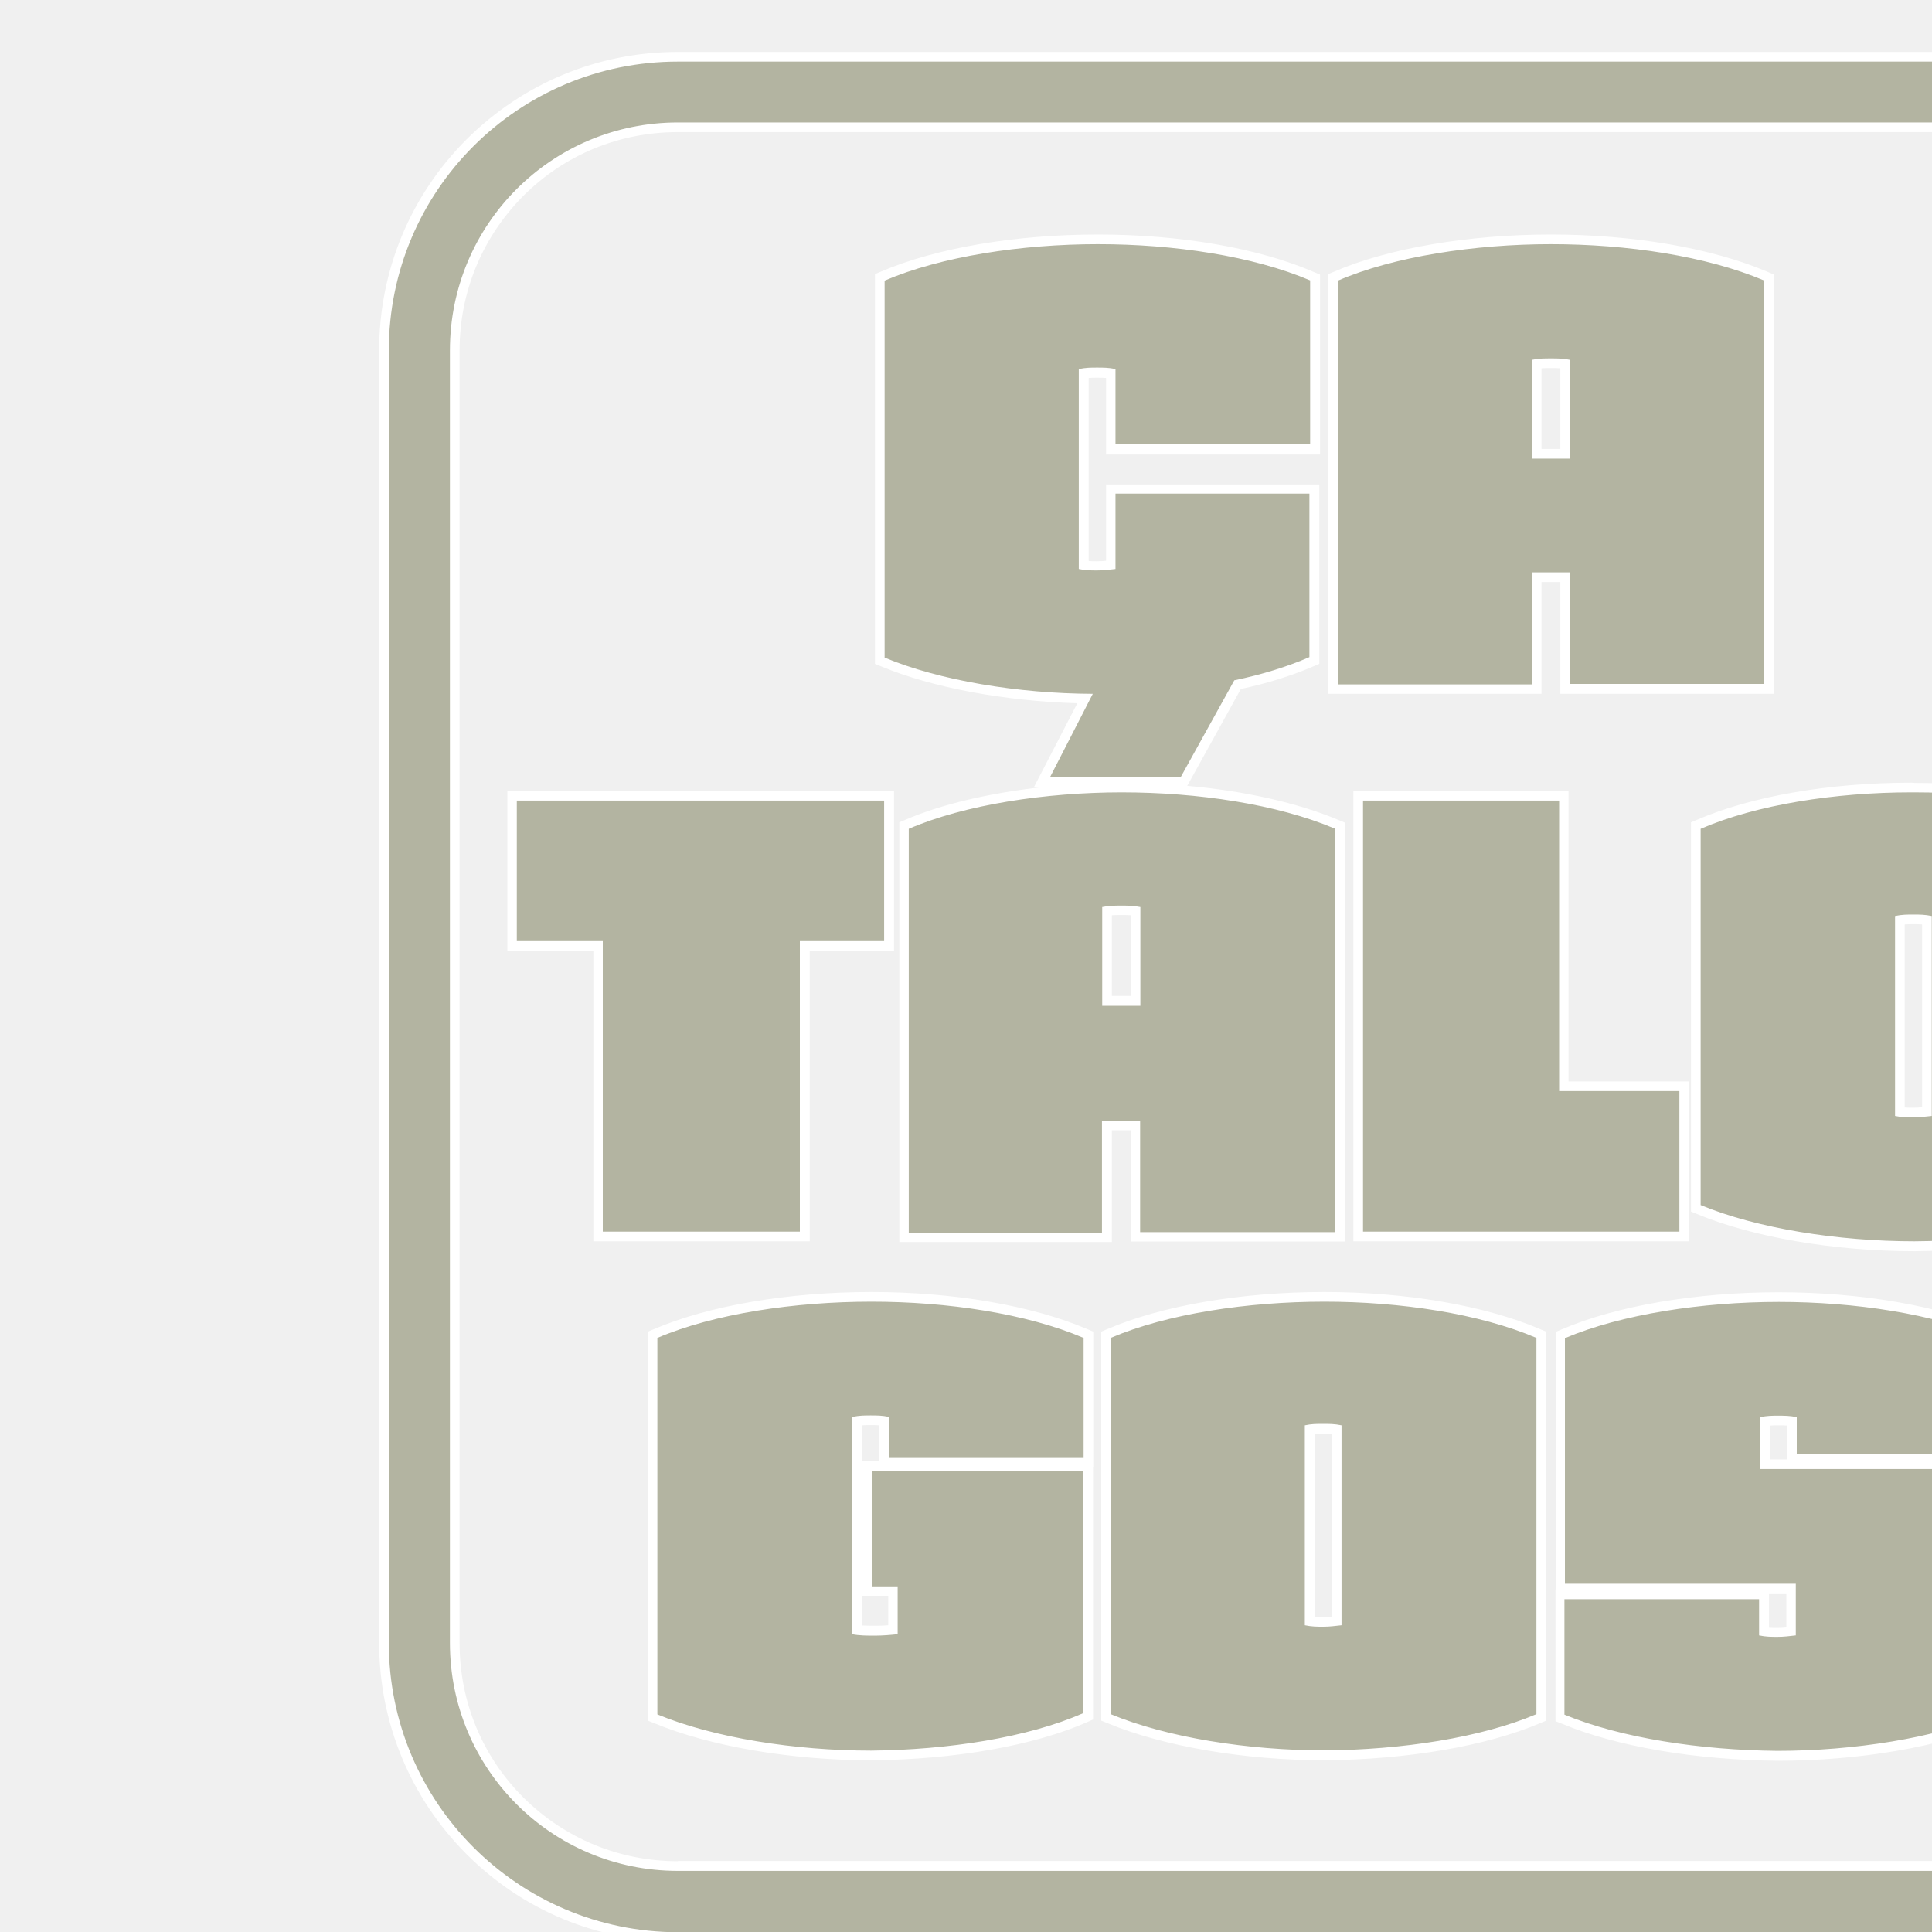
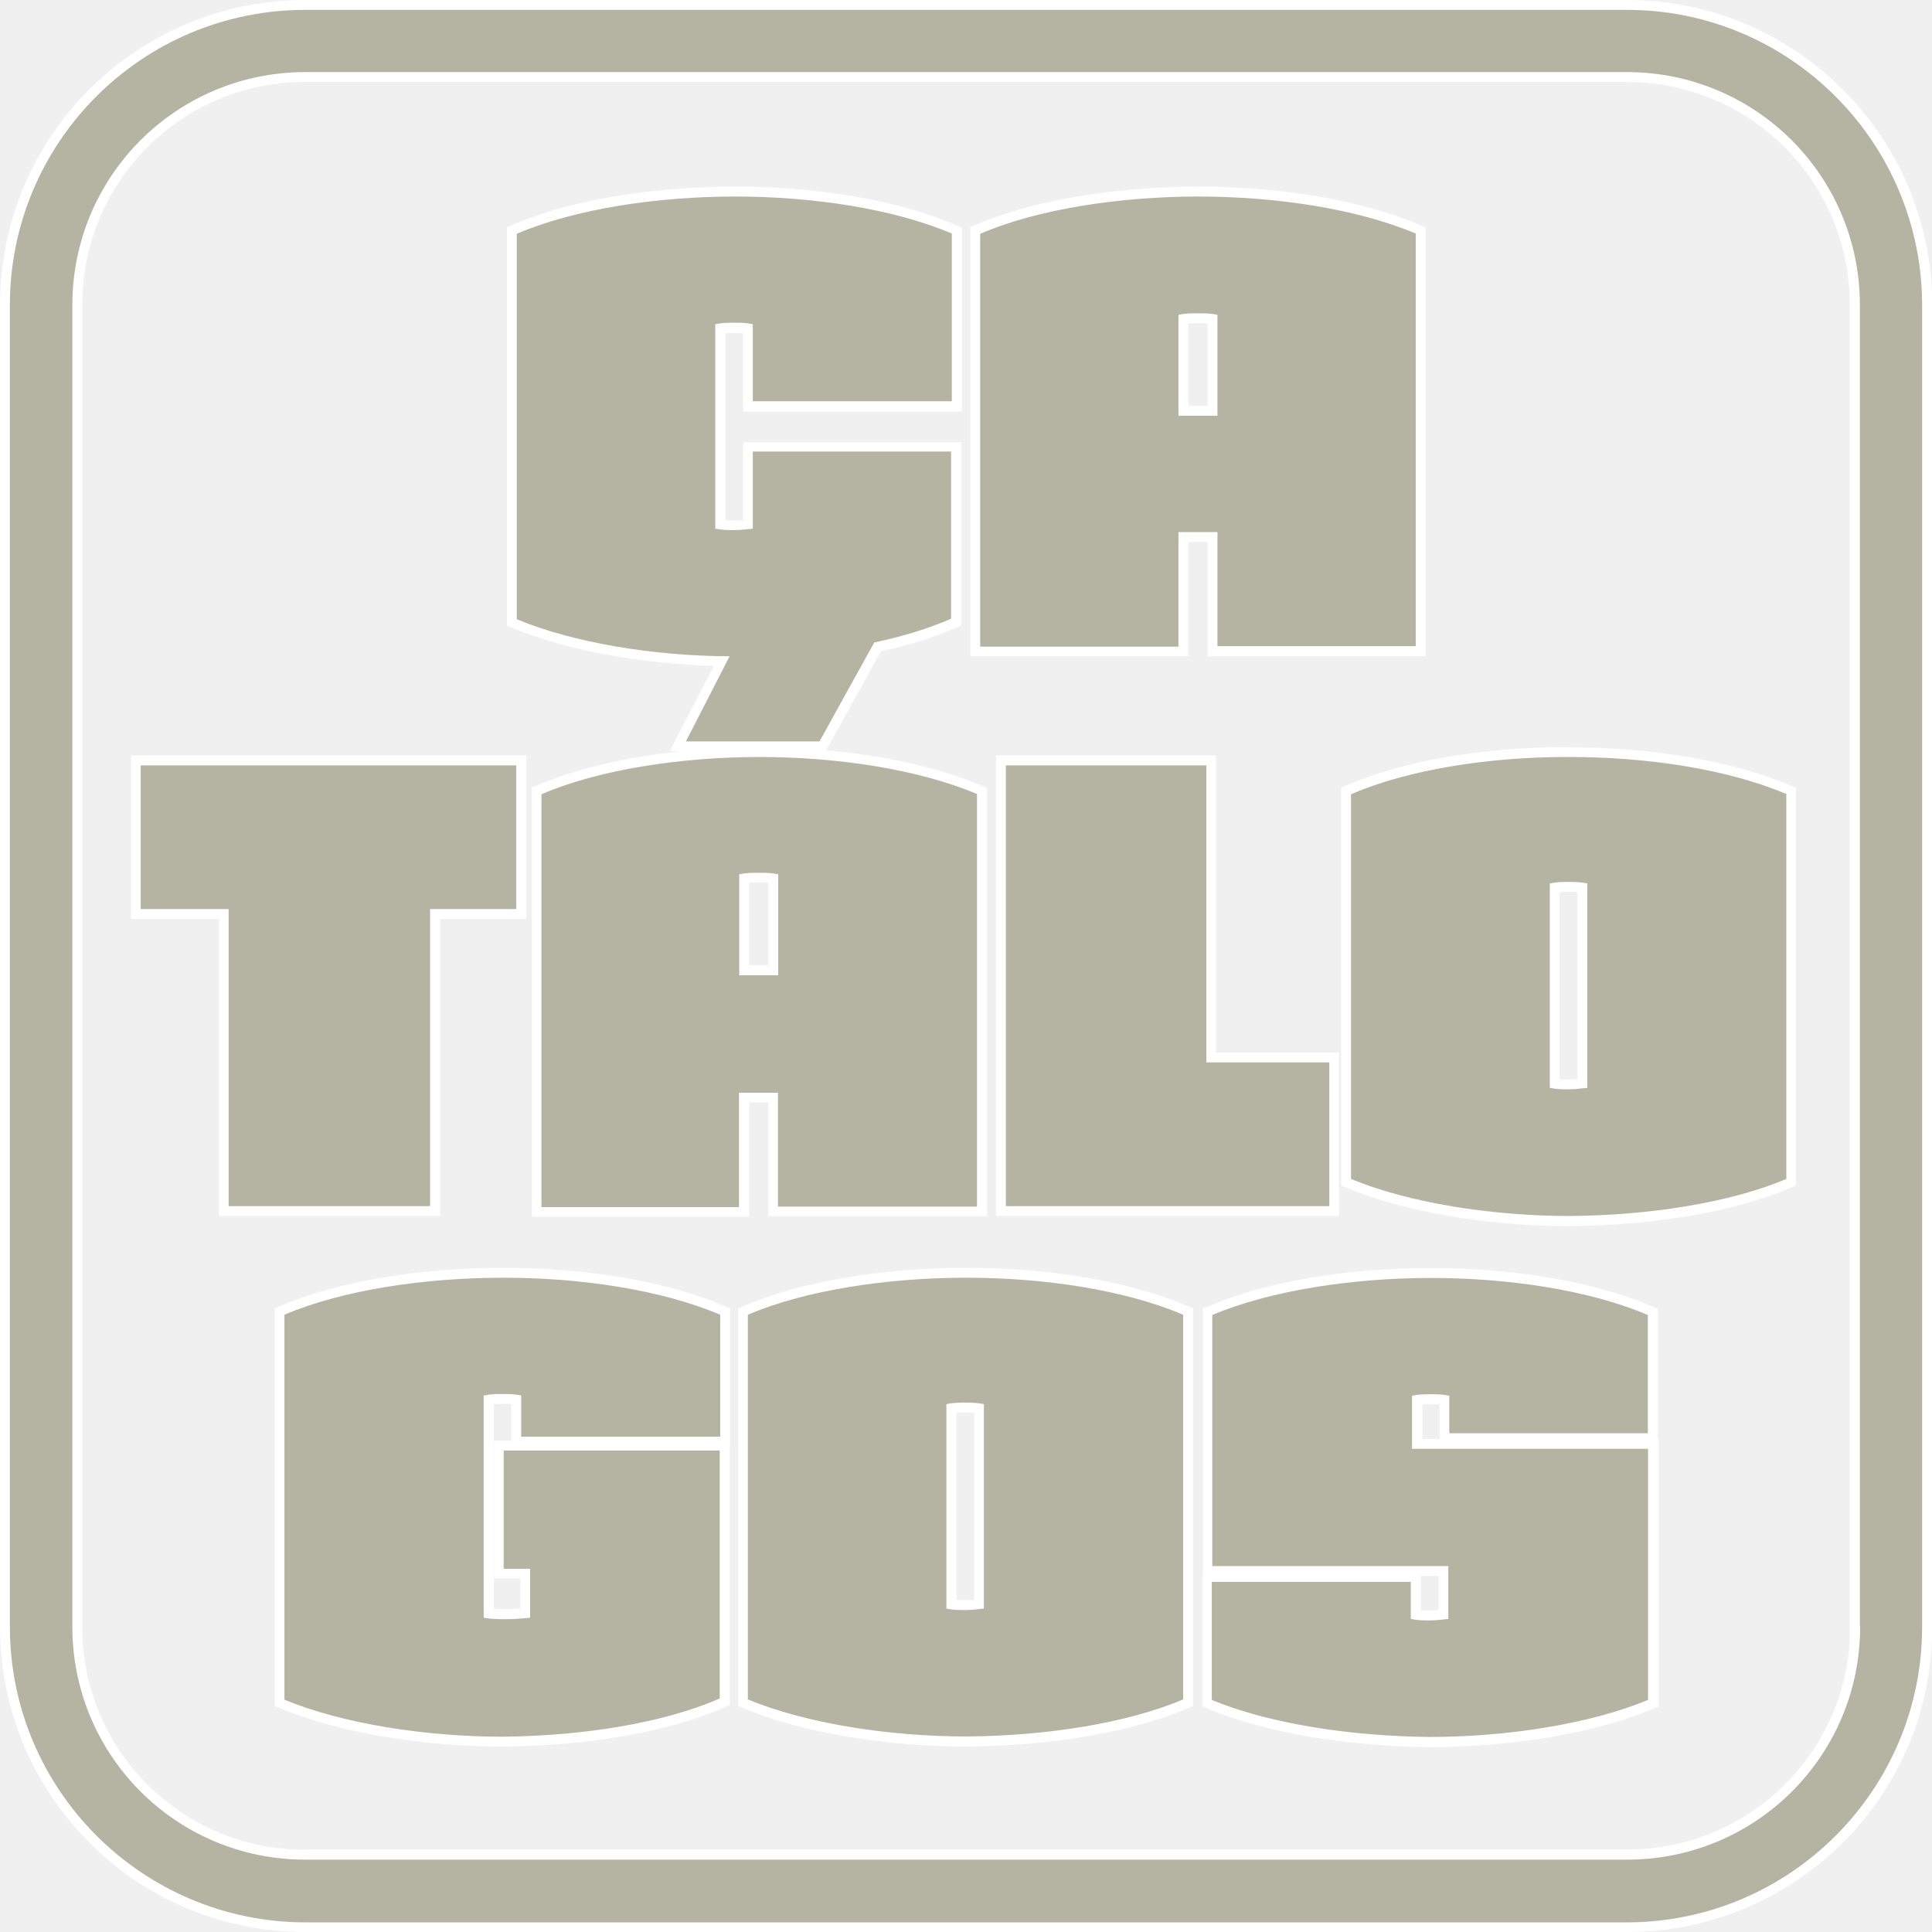
- <svg xmlns="http://www.w3.org/2000/svg" version="1.1" id="Layer_1" x="0px" y="0px" viewBox="0 0 800 800" enable-background="new 0 0 800 800" xml:space="preserve">
+ <svg xmlns="http://www.w3.org/2000/svg" version="1.1" id="Layer_1" x="0px" y="0px" viewBox="157 21.5 782.5 782.5" enable-background="new 157 21.5 782.5 782.5" xml:space="preserve">
  <g>
    <g>
      <g>
        <path fill="#B3B4A1" d="M280.7,802C213.6,802,159,747.4,159,680.3V145.1C159,78,213.6,23.5,280.7,23.5H816     c67,0,121.5,54.6,121.5,121.7v535.2c0,67.1-54.6,121.7-121.7,121.7H280.7z M280.7,52.8c-24.7,0-47.9,9.6-65.3,27     c-17.4,17.4-27,40.6-27,65.4v535.2c0,24.7,9.6,47.9,27,65.3c17.4,17.4,40.6,27,65.4,27H816c24.7,0,47.9-9.6,65.3-27     c17-16.9,26.5-39.4,27-63.4h-0.1V145.1c0-24.7-9.6-47.9-27-65.3c-17.4-17.4-40.6-27-65.4-27H280.7z M736.1,727     c-34-0.3-66.4-5.8-88.9-15.2l-1.2-0.5v-51.2h84.6v15.4c1.9,0.3,3.7,0.3,5.6,0.3c2.1,0,3.7-0.2,5.6-0.4v-17.6h-95.6v-105l1.2-0.5     c22.6-9.7,55.1-15.2,89.3-15.2c33.7,0,66,5.5,88.6,15.2l1.2,0.5V604H742v-15.5c-1.9-0.3-3.7-0.3-5.6-0.3c-2.2,0-3.6,0-5.5,0.2     v17.8h95.6v105l-1.2,0.5C802.5,721.4,769.1,727,736.1,727L736.1,727z M548.4,726.9c-33,0-66.3-5.7-89.2-15.2l-1.2-0.5V552.7     l1.2-0.5c22.6-9.7,55.1-15.2,89.3-15.2c33.7,0,66,5.5,88.6,15.2l1.2,0.5v158.5l-1.2,0.5C614.8,721.1,582.5,726.6,548.4,726.9     L548.4,726.9L548.4,726.9z M542.4,671.3c1.9,0.3,3.7,0.3,5.6,0.3c2.1,0,3.7-0.2,5.6-0.4v-79.3c-1.9-0.3-3.7-0.3-5.6-0.3     c-2.2,0-3.8,0-5.6,0.3V671.3z M360.7,726.9c-33,0-66.3-5.7-89.2-15.2l-1.2-0.5V552.7l1.2-0.5c22.6-9.7,55.2-15.2,89.4-15.2     c33.7,0,66,5.5,88.6,15.2l1.2,0.5v52.7h-84.6v-17c-1.9-0.3-3.7-0.3-5.6-0.3c-2,0-3.6,0-5.6,0.3v86.6c2.3,0.3,5,0.3,7.4,0.3     c2,0,4.5-0.1,7.4-0.4v-16H359V607h91.5v103.7l-1.2,0.5C427.5,720.9,395.2,726.6,360.7,726.9L360.7,726.9L360.7,726.9z      M792.7,516.1c-33,0-66.3-5.7-89.2-15.2l-1.2-0.5V341.9l1.2-0.5c22.3-9.7,54.4-15.2,88-15.2l1.3,0c33.7,0,66,5.5,88.5,15.2     l1.2,0.5v158.5l-1.2,0.5C859.1,510.2,826.8,515.8,792.7,516.1L792.7,516.1L792.7,516.1z M786.7,460.5c1.9,0.3,3.7,0.3,5.6,0.3     c1.9,0,3.6-0.2,5.6-0.4V381c-1.9-0.3-3.7-0.3-5.6-0.3s-3.7,0-5.6,0.3V460.5z M374.4,512.4V341.9l1.2-0.5     c22-9.5,55.3-15.2,89-15.2c33.7,0,66.1,5.5,89,15.2l1.2,0.5v170.4h-84.6v-46.1h-11.8v46.3H374.4z M470.1,414.5v-37.2     c-1.9-0.3-3.7-0.3-5.9-0.3s-3.9,0-5.9,0.3v37.2H470.1z M562.4,512V329.5h85.2v120.3h49.8V512H562.4z M247.6,512V391.7h-35.6     v-62.2h156v62.2h-34.9V512H247.6z M431.5,323.8l17.7-34.5c-31.1-0.5-62.1-6.1-83.7-15.2l-1.2-0.5V114.9l1.2-0.5     c22.6-9.7,55.1-15.2,89.3-15.2c33.7,0,66,5.5,88.6,15.2l1.2,0.5v71.3h-84.6v-31.5c-1.9-0.3-3.7-0.3-5.6-0.3c-2.2,0-3.6,0-5.6,0.3     V234c1.9,0.3,3.7,0.3,5.6,0.3c2.1,0,3.7-0.2,5.6-0.4v-31.4h84.3v71L543,274c-8.9,3.9-19.2,7.1-30.6,9.5l-22.3,40.3H431.5z      M552,285.4V114.9l1.2-0.5c22-9.5,55.3-15.2,89-15.2c33.7,0,66.1,5.5,89,15.2l1.2,0.5v170.4h-84.3V239h-11.8v46.4H552z      M648.1,187.9v-37.2c-1.9-0.3-3.7-0.3-5.9-0.3s-3.9,0-5.9,0.3v37.2H648.1z" />
        <path fill="#FFFFFF" d="M816,25.5c66.1,0,119.5,53.9,119.5,119.7v535.2c0,66.1-53.6,119.7-119.7,119.7H280.7     C214.6,800,161,746.4,161,680.3V145.1C161,79,214.6,25.5,280.7,25.5H816 M280.7,774.7H816c52.2,0,94.4-42.1,94.4-94.4h-0.1V145.1     c0-52.2-42.1-94.4-94.4-94.4H280.7c-52.2,0-94.4,42.1-94.4,94.4v535.2C186.3,732.5,228.4,774.7,280.7,774.7 M642.2,101.1     c31.5,0,64.3,4.9,88.2,15v167.1h-80.3V237h-15.8v46.4H554V116.2C577.1,106.2,610.7,101.1,642.2,101.1 M634.3,189.9h15.8v-40.9     c-2.8-0.6-5.1-0.6-7.9-0.6c-2.8,0-5.1,0-7.9,0.6V189.9 M454.7,101.1c31.4,0,64.1,4.9,87.8,15v67.9h-80.6v-31.2     c-2.8-0.6-5.1-0.6-7.6-0.6c-2.8,0-4.5,0-7.6,0.6v82.8c2.8,0.6,5.1,0.6,7.6,0.6c2.8,0,4.8-0.3,7.6-0.6v-31.2h80.3v67.7     c-9,3.9-19.5,7.2-31.1,9.6l-22.2,40.1h-54.1l17.7-34.5c-30.8-0.1-63.4-5.5-86.2-15V116.2C389.6,106.2,422.9,101.1,454.7,101.1      M791.4,328.1c0.4,0,0.9,0,1.3,0c31.4,0,64.1,4.9,87.8,15V499c-22.9,9.7-56,14.8-87.8,15c-31.5,0-65.1-5.3-88.5-15V343.2     C727.2,333.2,760,328.1,791.4,328.1 M792.3,462.7c2.5,0,4.8-0.3,7.6-0.6v-82.8c-2.8-0.6-5.1-0.6-7.6-0.6c-2.5,0-4.8,0-7.6,0.6     v82.8C787.5,462.7,789.7,462.7,792.3,462.7 M464.5,328.1c31.5,0,64.3,4.9,88.2,15v167.1h-80.6v-46.1h-15.8v46.3h-80V343.2     C399.4,333.2,433,328.1,464.5,328.1 M456.4,416.5h15.8v-40.9c-2.8-0.6-5.1-0.6-7.9-0.6c-2.8,0-5.1,0-7.9,0.6V416.5 M645.6,331.5     v120.3h49.8V510H564.4V331.5H645.6 M366.1,331.5v58.2h-34.9V510h-81.6V389.7h-35.6v-58.2H366.1 M548.4,539     c31.4,0,64.1,4.9,87.8,15v155.8c-22.9,9.7-55.7,14.8-87.8,15c-31.5,0-65.1-5.3-88.5-15V554C483.3,544,516.6,539,548.4,539      M547.9,673.6c2.8,0,4.8-0.3,7.6-0.6v-82.8c-2.8-0.6-5.1-0.6-7.6-0.6c-2.8,0-4.8,0-7.6,0.6V673     C543.2,673.6,545.4,673.6,547.9,673.6 M360.9,539c31.4,0,64.1,4.9,87.8,15v49.4h-80.6v-16.7c-2.8-0.6-5.1-0.6-7.6-0.6     c-2.5,0-4.5,0-7.6,0.6v90c2.8,0.6,6.3,0.6,9.4,0.6c3.1,0,6.6-0.3,9.4-0.6v-19.8H361V609h87.5v100.4c-22.9,10.1-56,15.2-87.8,15.5     c-31.5,0-65.1-5.3-88.5-15V554C295.6,544,329,539,360.9,539 M736.6,539.1c31.4,0,64.1,4.9,87.8,15V602H744v-15.2     c-2.8-0.6-5.1-0.6-7.6-0.6c-2.8,0-4.5,0-7.6,0.6h0.1v21.5h95.6V710c-23.3,9.7-57,15-88.5,15c-31.8-0.3-64.8-5.3-88.2-15v-47.8     h80.6v15c2.8,0.6,5.1,0.6,7.6,0.6c2.8,0,4.8-0.3,7.6-0.6v-21.4h-95.6V554.1C671.4,544.2,704.8,539.1,736.6,539.1 M816,21.5H280.7     c-33,0-64.1,12.9-87.5,36.2C169.9,81,157,112.1,157,145.1v535.2c0,33,12.9,64.1,36.2,87.5c23.4,23.4,54.4,36.2,87.5,36.2h535.2     c33,0,64.1-12.9,87.5-36.2c23.4-23.4,36.2-54.4,36.2-87.5V145.1C939.6,76.9,884.1,21.5,816,21.5L816,21.5z M280.7,770.7     c-24.2,0-46.9-9.4-64-26.4c-17-17-26.4-39.7-26.4-63.9V145.1c0-24.2,9.4-46.9,26.4-64c17-17,39.7-26.4,63.9-26.4h535.2     c24.2,0,46.9,9.4,64,26.4c17,17,26.4,39.7,26.4,63.9v535.2v4h0.1c-1,22.7-10.2,43.9-26.4,60c-17,17-39.7,26.4-63.9,26.4H280.7     L280.7,770.7z M642.2,97.1c-34,0-67.5,5.7-89.8,15.4l-2.4,1v2.6v167.2v4h4h80.3h4v-4V241h7.8v42.3v4h4h80.3h4v-4V116.2v-2.6     l-2.4-1C708.9,102.7,676.2,97.1,642.2,97.1L642.2,97.1z M638.3,152.5c1.2-0.1,2.4-0.1,3.9-0.1s2.7,0,3.9,0.1v33.4h-7.8V152.5     L638.3,152.5z M454.7,97.1c-34.4,0-67.2,5.6-90,15.4l-2.4,1v2.6v156.1v2.7l2.5,1c21.1,8.8,51,14.4,81.3,15.3L431.2,320l-3,5.8     h4.6c-22.3,2.4-42.8,7.1-58,13.7l-2.4,1v2.6v167.2v4h4h80h4v-4v-42.3h7.8v42.1v4h4h80.6h4v-4V343.2v-2.6l-2.4-1     c-16.9-7.1-38.9-12.1-62.8-14.2l0.9-1.6l21.3-38.5c11.2-2.4,21.3-5.6,30.1-9.4l2.4-1v-2.6v-67.7v-4h-4h-80.3h-4v4v27.6     c-1.2,0.1-2.3,0.2-3.6,0.2c-1.3,0-2.4,0-3.6-0.1v-75.8c1.1-0.1,2.2-0.1,3.6-0.1c1.3,0,2.4,0,3.6,0.1v27.7v4h4h80.6h4v-4v-67.9     v-2.6l-2.4-1C521.2,102.7,488.7,97.1,454.7,97.1L454.7,97.1z M460.4,379c1.2-0.1,2.4-0.1,3.9-0.1s2.7,0,3.9,0.1v33.4h-7.8V379     L460.4,379z M791.4,324.1c-33.9,0-66.2,5.6-88.8,15.4l-2.4,1v2.6V499v2.7l2.5,1c23.1,9.6,56.8,15.4,90,15.4     c34.4-0.3,67-5.9,89.3-15.4l2.4-1V499V343.2v-2.6l-2.4-1c-22.8-9.8-55.4-15.4-89.3-15.4C792.3,324.1,791.8,324.1,791.4,324.1     L791.4,324.1z M788.7,382.8c1.2-0.1,2.3-0.1,3.6-0.1s2.4,0,3.6,0.1v75.7c-1.2,0.1-2.4,0.2-3.6,0.2c-1.3,0-2.4,0-3.6-0.1V382.8     L788.7,382.8z M649.6,327.5h-4h-81.2h-4v4V510v4h4h130.9h4v-4v-58.2v-4h-4h-45.8V331.5V327.5L649.6,327.5z M370.1,327.5h-4h-152     h-4v4v58.2v4h4h31.6V510v4h4h81.6h4v-4V393.7h30.9h4v-4v-58.2V327.5L370.1,327.5z M548.4,535c-34.4,0-67.2,5.6-90,15.4l-2.4,1     v2.6v155.8v2.7l2.5,1c23.1,9.6,56.8,15.4,90,15.4c34.4-0.3,67-5.9,89.3-15.4l2.4-1v-2.7V554v-2.6l-2.4-1     C614.9,540.6,582.4,535,548.4,535L548.4,535z M544.4,593.7c1.1-0.1,2.2-0.1,3.6-0.1c1.3,0,2.4,0,3.6,0.1v75.7     c-1.2,0.1-2.3,0.2-3.6,0.2c-1.3,0-2.4,0-3.6-0.1V593.7L544.4,593.7z M360.9,535c-34.5,0-67.3,5.6-90.2,15.4l-2.4,1v2.6v155.8v2.7     l2.5,1c23.1,9.6,56.8,15.4,90,15.4c34.8-0.3,67.3-6.1,89.4-15.8l2.4-1.1v-2.6V609v-1.6h0.1v-4V554v-2.6l-2.4-1     C427.4,540.6,394.9,535,360.9,535L360.9,535z M356.9,590.2c1.2-0.1,2.3-0.1,3.6-0.1c1.3,0,2.4,0,3.6,0.1v13.2v1.6h-3h-4v4v47.8v4     h4h6.7V673c-2.1,0.2-3.9,0.2-5.4,0.2c-1.8,0-3.7,0-5.4-0.1V590.2L356.9,590.2z M736.6,535.1c-34.4,0-67.2,5.6-90,15.4l-2.4,1v2.6     v101.7v2.3h-0.1v4V710v2.7l2.5,1c22.7,9.5,55.4,15.1,89.7,15.4c33.3,0,66.9-5.7,90-15.4l2.5-1V710V608.3v-4h-0.3V602v-47.8v-2.6     l-2.4-1C803.1,540.7,770.5,535.1,736.6,535.1L736.6,535.1z M733,590.3c1-0.1,2.1-0.1,3.5-0.1c1.3,0,2.4,0,3.6,0.1V602v2.3h-7     V590.3L733,590.3z M732.5,659.8h7.2v13.8c-1.2,0.1-2.3,0.2-3.6,0.2c-1.3,0-2.4,0-3.6-0.1v-11.5V659.8L732.5,659.8z" />
      </g>
    </g>
  </g>
</svg>
